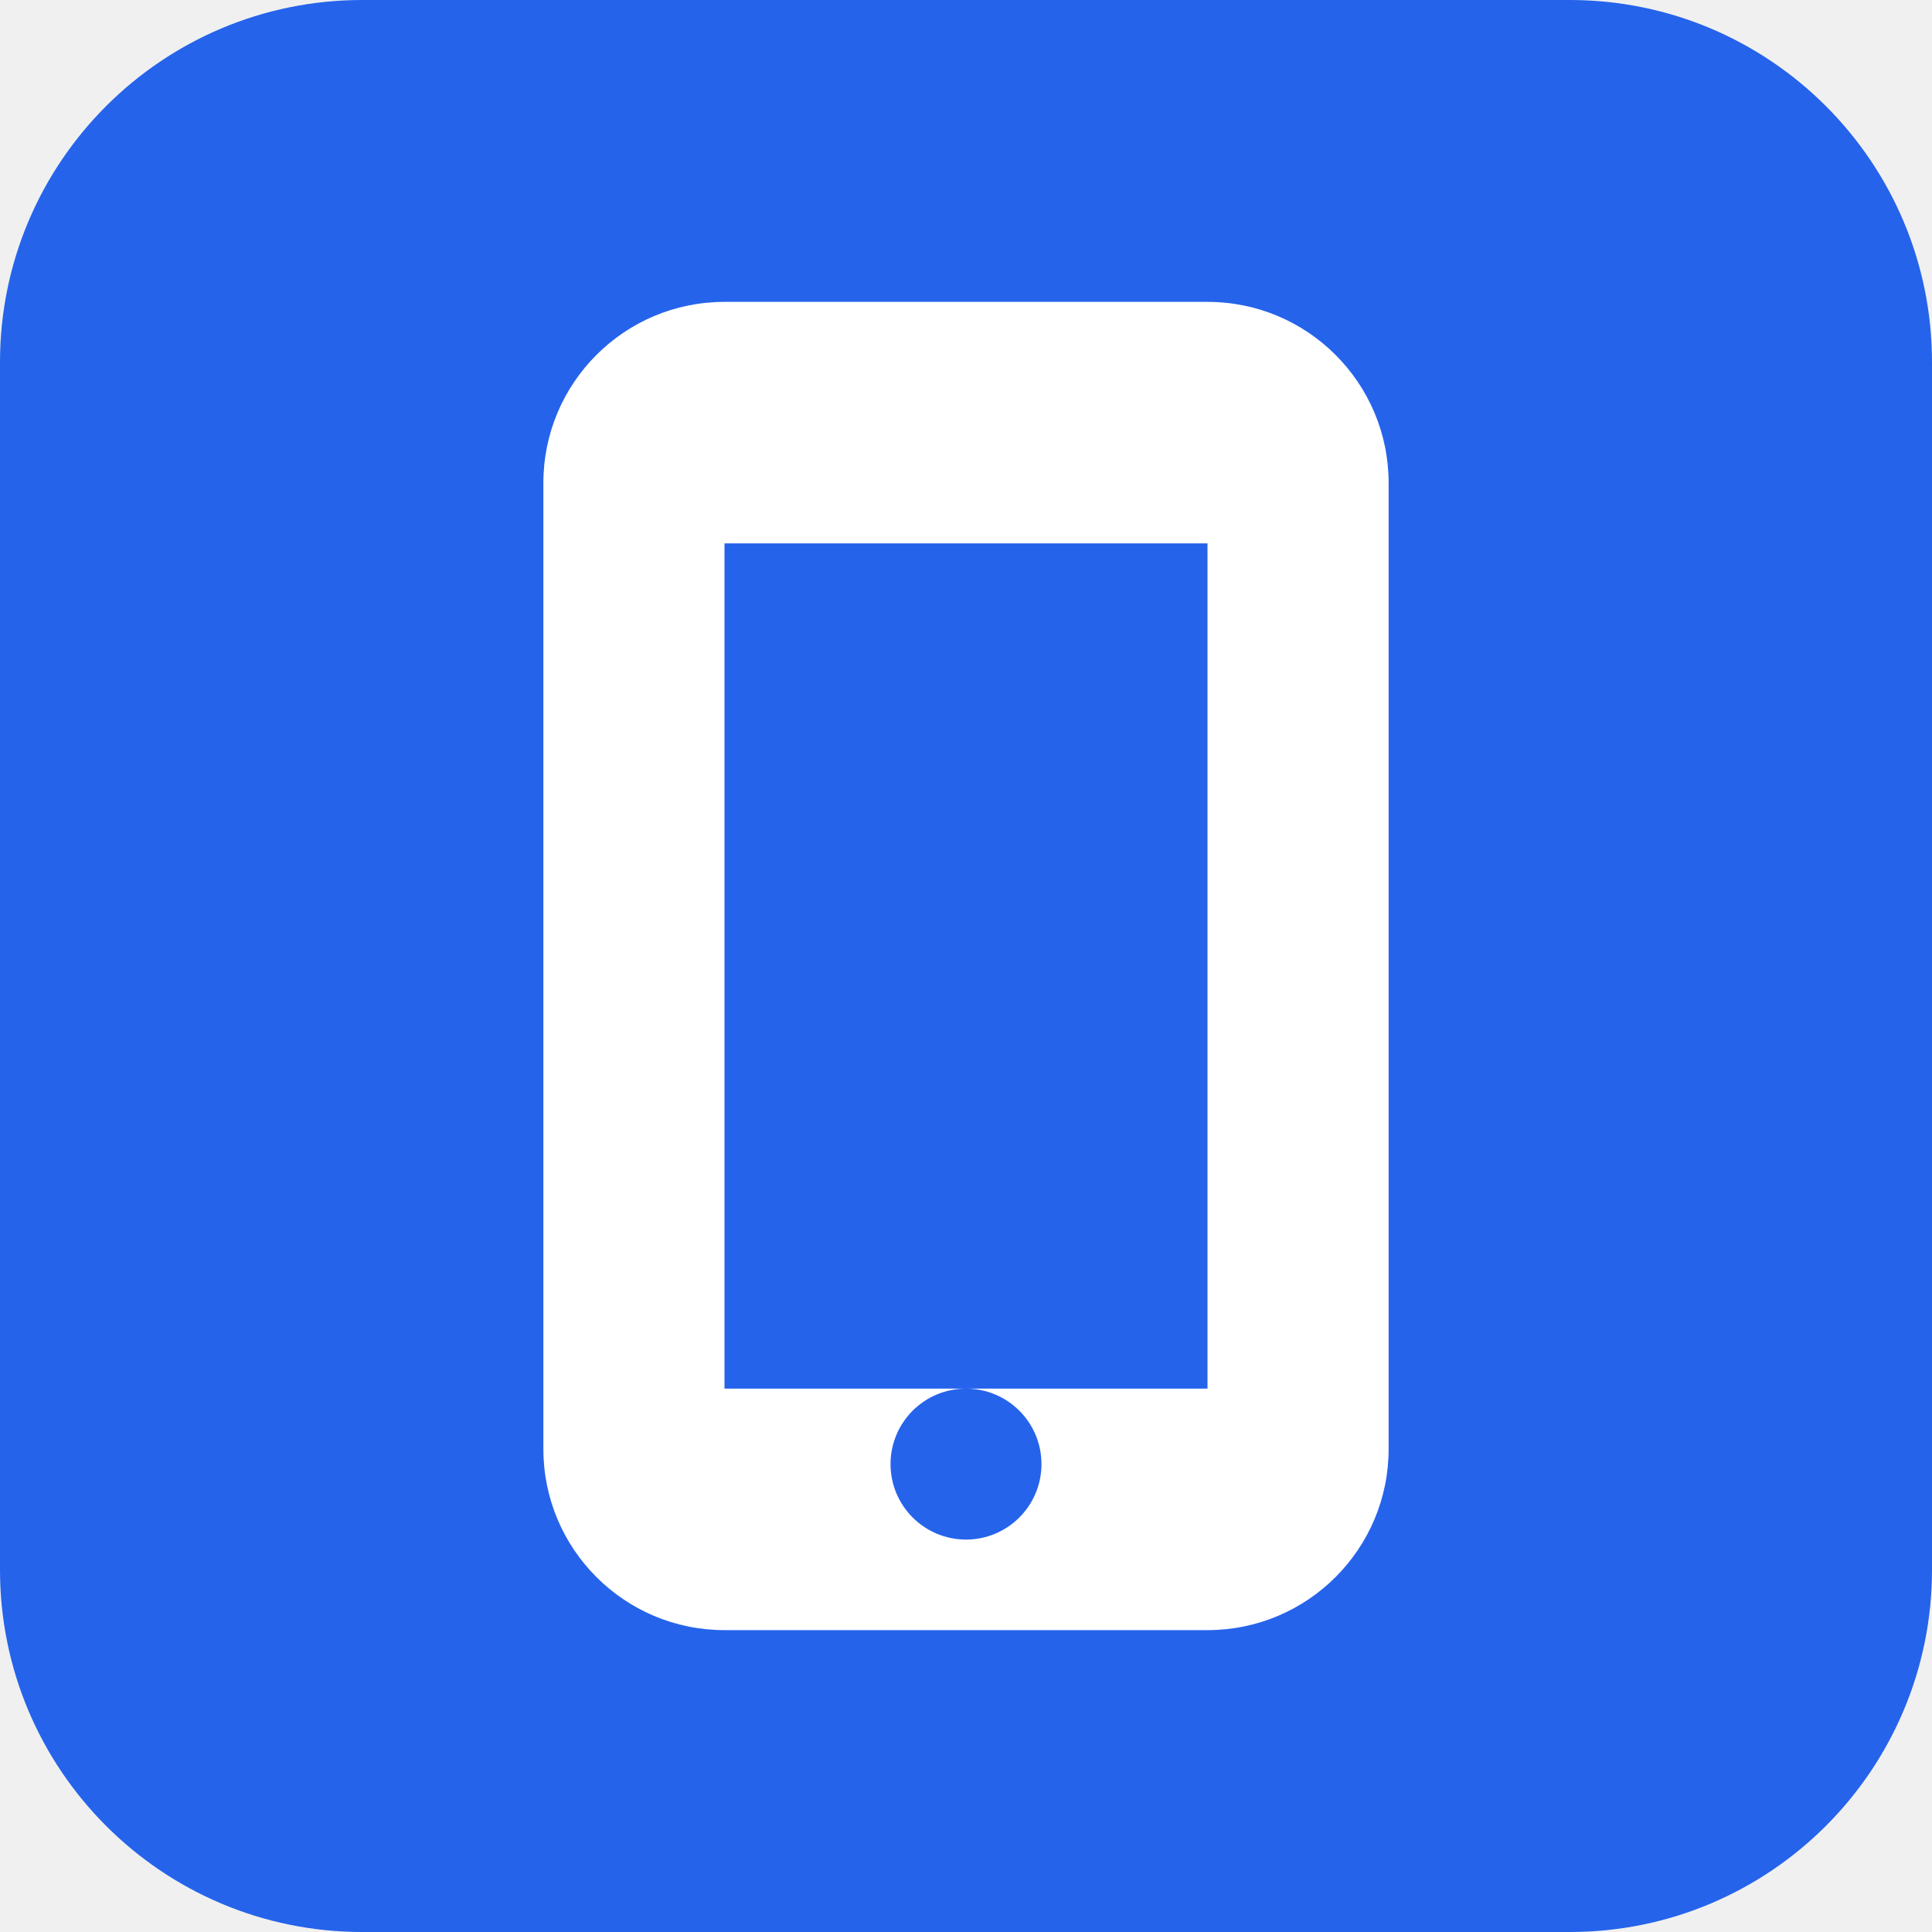
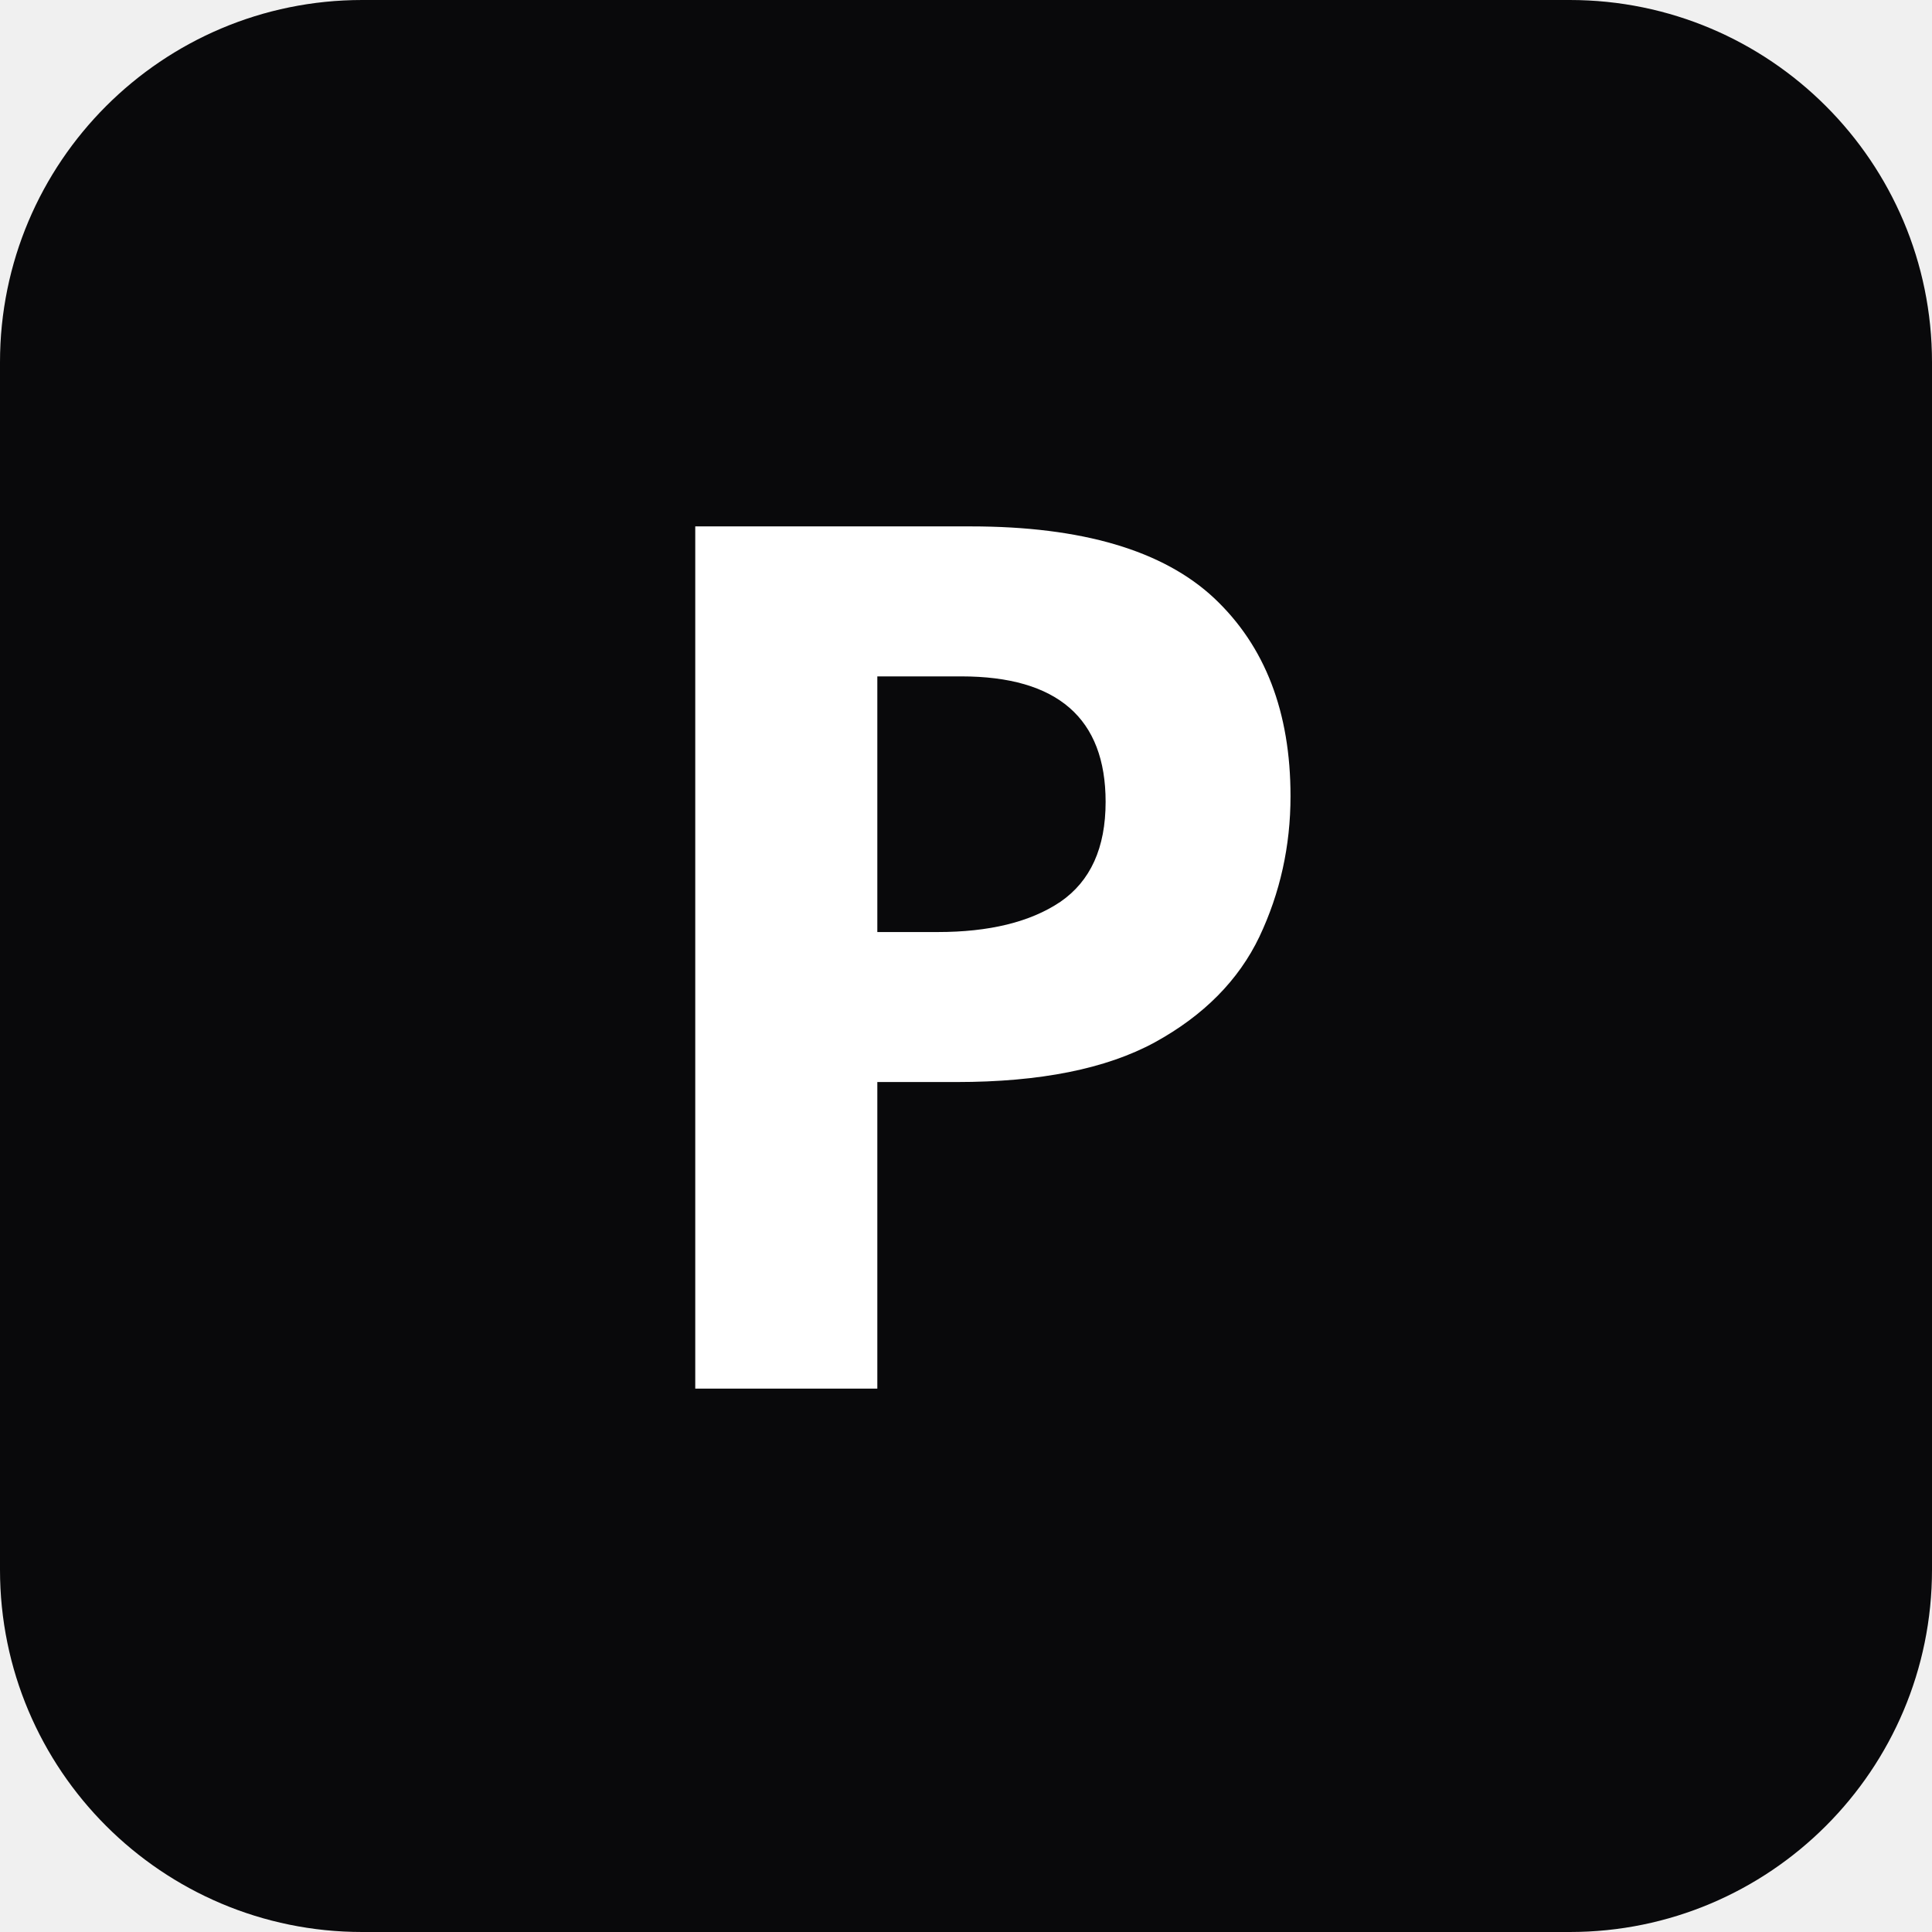
<svg xmlns="http://www.w3.org/2000/svg" width="32" height="32" viewBox="0 0 32 32">
-   <rect width="32" height="32" rx="6" fill="#2563eb" />
-   <path d="M20 5H12a3 3 0 0 0-3 3v16a3 3 0 0 0 3 3h8a3 3 0 0 0 3-3V8a3 3 0 0 0-3-3zm-4 20.5a1.25 1.25 0 1 1 0-2.5 1.25 1.25 0 0 1 0 2.5zM20 23H12V9h8v14z" fill="white" />
+   <rect width="32" height="32" rx="6" fill="#09090b" />
+   <text x="16" y="23" font-family="system-ui, sans-serif" font-weight="700" font-size="20" fill="white" text-anchor="middle">P</text>
</svg>
